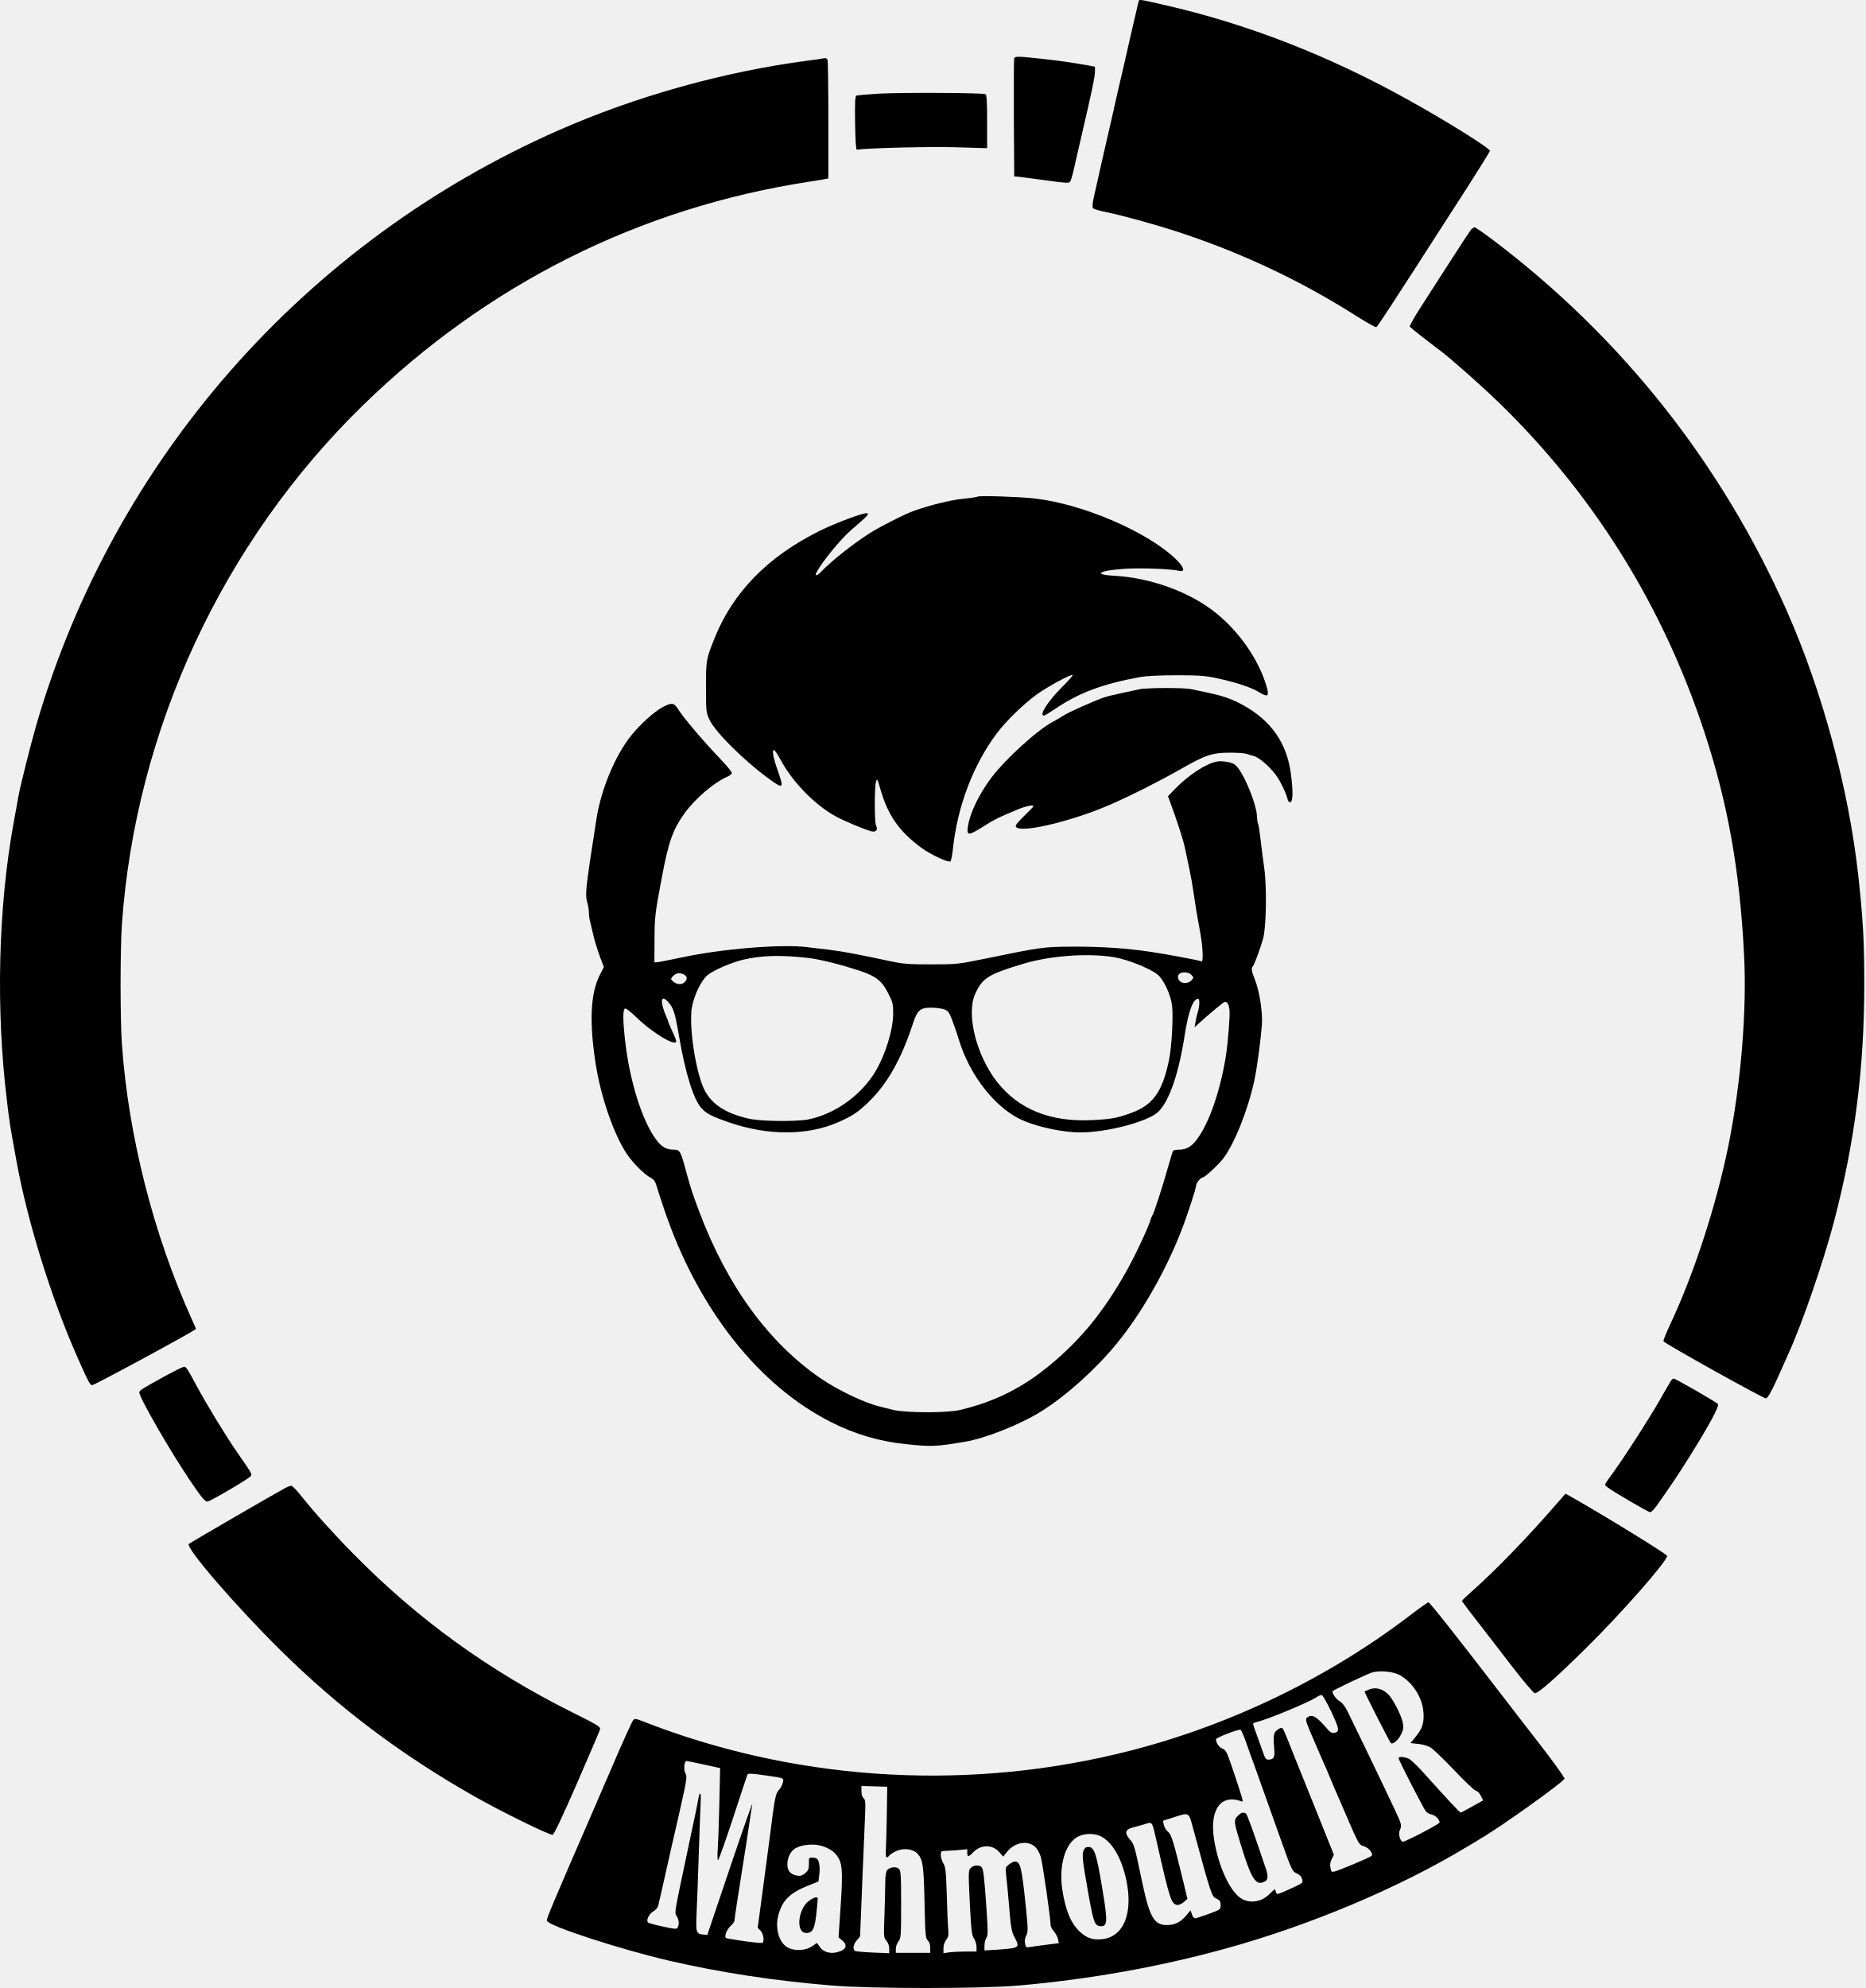
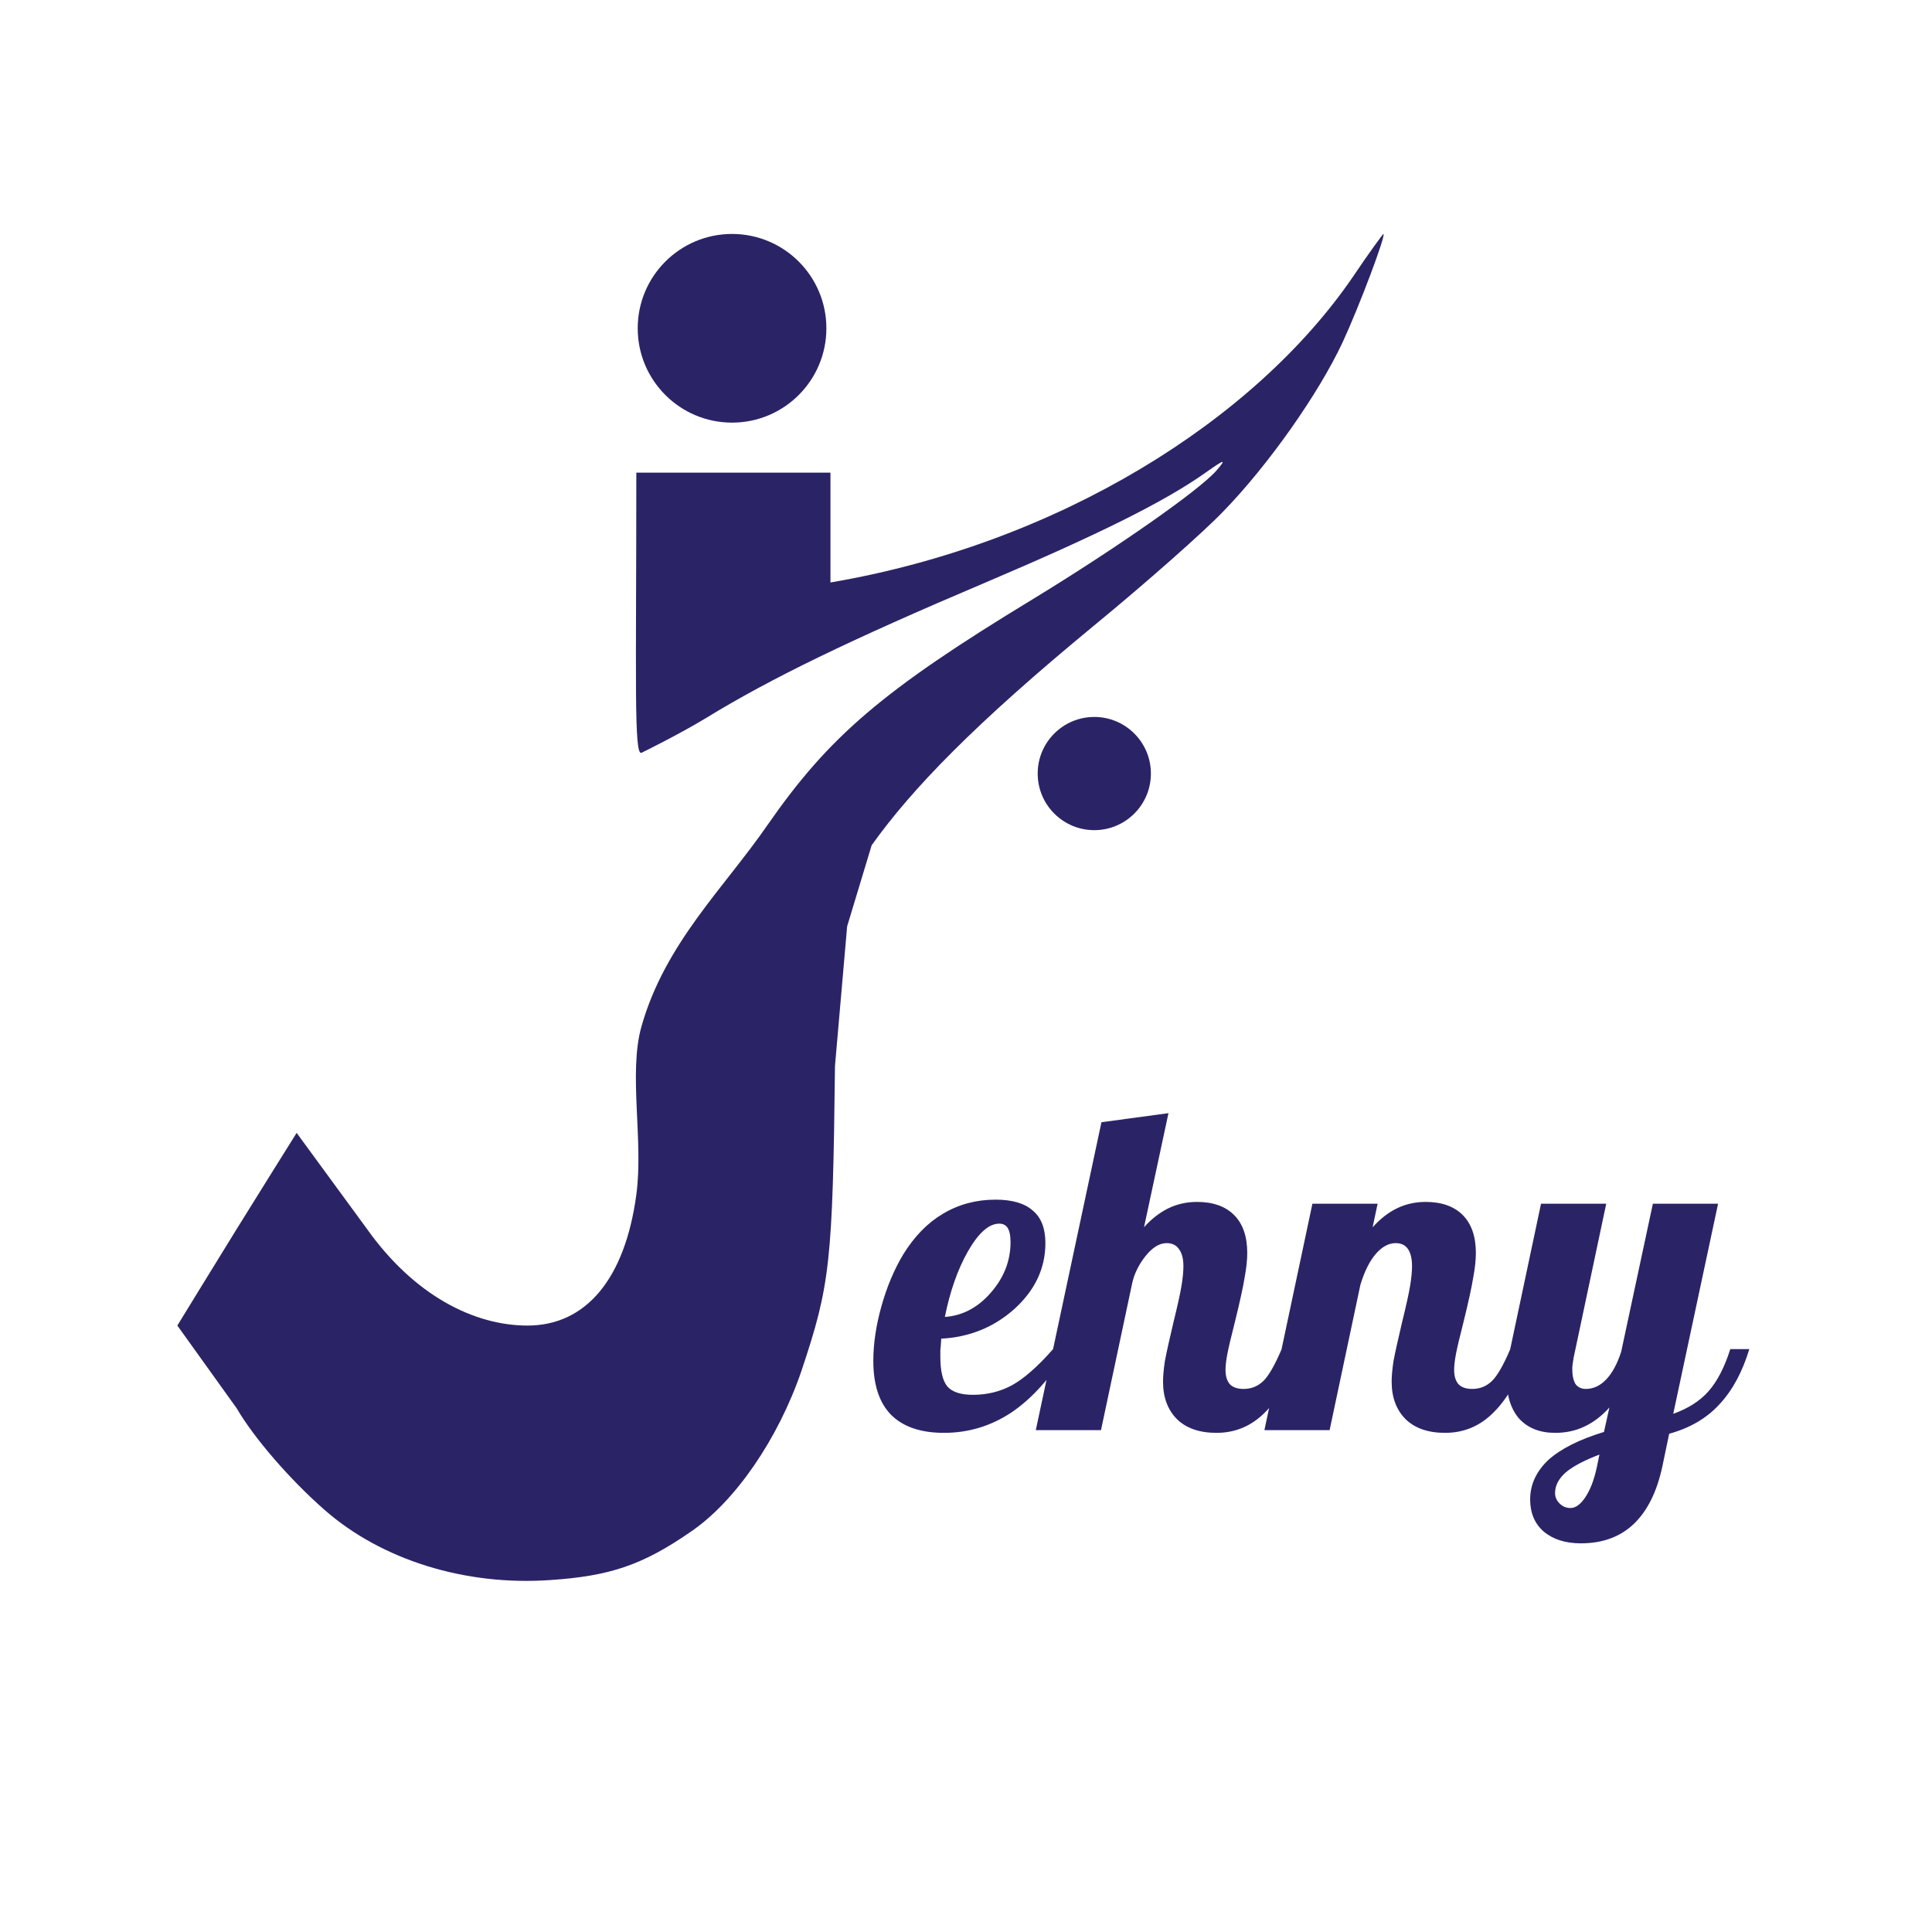
- <svg xmlns="http://www.w3.org/2000/svg" width="961" height="1024" viewBox="0 0 961 1024" fill="none">
-   <path d="M586.589 0.684C586.452 1.161 584.612 9.068 582.499 18.269C580.454 27.471 578.41 36.195 578.069 37.694C577.66 39.194 576.637 43.965 575.615 48.259C574.661 52.553 573.298 58.551 572.616 61.55C571.117 67.821 565.051 94.675 563.483 101.764C562.801 104.831 562.665 106.739 563.142 107.284C563.483 107.693 566.414 108.579 569.617 109.193C577.864 110.829 598.448 116.554 609.422 120.303C641.729 131.14 671.105 145.181 698.982 162.902C704.162 166.173 708.661 168.695 709.07 168.491C709.41 168.286 712.546 163.72 715.954 158.471C723.247 147.225 736.81 126.301 740.286 120.78C741.581 118.735 748.261 108.375 755.145 97.742C761.961 87.109 767.55 78.112 767.55 77.704C767.55 76.34 745.671 62.641 725.768 51.599C684.873 28.766 642.547 12.271 600.016 2.593C586.657 -0.474 586.998 -0.406 586.589 0.684Z" fill="black" />
-   <path d="M522.52 29.993C522.315 30.47 522.247 44.374 522.315 60.869L522.52 90.858L524.905 91.063C526.2 91.199 532.471 92.017 538.878 92.903C547.943 94.198 550.601 94.403 551.214 93.721C551.623 93.312 552.646 89.972 553.395 86.428C554.213 82.884 556.122 74.569 557.621 68.025C562.733 46.078 564.028 39.739 564.096 37.013V34.355L559.325 33.469C551.964 32.174 545.83 31.288 535.811 30.197C524.564 28.97 522.929 28.97 522.52 29.993Z" fill="black" />
-   <path d="M423.349 30.197C422.804 30.333 419.6 30.811 416.192 31.219C372.707 36.945 327.723 49.554 287.713 67.139C156.985 124.665 58.564 236.649 18.828 373.035C15.897 383.054 10.104 406.16 9.354 410.863C9.149 412.158 8.059 418.292 6.9 424.494C-0.938 467.98 -2.165 519.985 3.56 566.878C4.855 577.987 5.264 580.509 8.536 598.299C14.125 629.038 26.325 668.366 39.616 698.492C45.273 711.306 46.364 713.487 47.455 713.487C48.681 713.487 100.959 685.201 100.959 684.519C100.959 684.383 100.005 682.202 98.846 679.612C79.08 636.059 66.062 584.735 62.79 537.638C61.904 524.892 61.904 489.041 62.79 476.295C69.811 375.897 114.659 279.248 187.043 208.704C251.112 146.271 329.495 107.012 416.874 93.585C420.623 93.039 424.371 92.358 425.257 92.221L426.757 91.881V61.959C426.757 45.465 426.552 31.56 426.348 30.947C425.939 29.924 425.53 29.788 423.349 30.197Z" fill="black" />
-   <path d="M452.385 48.259C446.796 48.6 441.752 49.077 441.275 49.214C440.525 49.554 440.389 52.349 440.525 63.391C440.661 72.115 441.002 77.159 441.411 77.09C446.455 76.272 479.512 75.454 492.394 75.864L508.547 76.341V62.709C508.547 52.962 508.343 48.873 507.729 48.532C506.571 47.782 464.04 47.578 452.385 48.259Z" fill="black" />
-   <path d="M757.871 118.258C757.326 118.94 752.691 125.892 747.647 133.798C742.603 141.636 735.651 152.474 732.175 157.858C728.699 163.174 726.109 167.877 726.314 168.218C726.654 168.832 734.493 174.966 742.263 180.828C747.579 184.781 763.664 199.094 772.252 207.409C820.986 254.78 856.496 311.692 877.966 376.783C890.03 413.248 896.233 447.805 898.482 491.085C900.05 520.121 896.983 557.54 890.508 589.779C884.237 620.723 872.786 655.961 860.518 682.066C858.473 686.36 856.905 690.313 856.974 690.858C857.178 691.812 908.297 720.302 909.796 720.302C910.751 720.302 913.341 715.463 917.566 705.785C919.134 702.309 920.906 698.287 921.588 696.788C928.54 681.452 939.445 649.827 944.762 629.515C955.599 588.279 960.438 550.179 960.438 506.966C960.438 484.542 959.825 473.705 957.371 451.144C952.396 406.092 938.764 355.791 920.429 314.418C886.759 238.558 835.504 173.875 769.458 123.847C764.551 120.166 760.188 117.099 759.711 117.099C759.302 117.099 758.416 117.645 757.871 118.258Z" fill="black" />
-   <path d="M503.64 255.802C503.435 256.006 500.095 256.552 496.279 256.892C490.008 257.506 479.375 260.096 470.719 263.163C466.153 264.799 452.589 271.683 447.886 274.75C439.025 280.475 428.461 288.859 423.144 294.38C420.827 296.765 419.532 296.97 420.691 294.789C423.69 289.131 433.027 277.749 438.685 272.842C447.273 265.412 447.545 265.14 446.864 264.39C446.046 263.572 430.369 269.365 421.986 273.591C395.608 286.746 377.751 304.944 368.277 328.391C363.778 339.501 363.71 339.978 363.71 353.95C363.71 366.56 363.778 367.037 365.55 370.785C368.549 377.26 384.362 392.801 397.04 401.798C403.651 406.5 403.924 406.092 400.584 396.617C398.403 390.551 397.653 386.326 398.676 386.326C399.084 386.326 400.516 388.37 401.879 390.892C407.945 402.411 419.328 414.202 430.233 420.337C434.459 422.722 446.046 427.561 449.113 428.243C451.43 428.72 452.453 427.289 451.294 425.176C450.476 423.676 450.476 405.205 451.294 402.684C451.839 400.775 451.976 400.98 453.543 406.432C457.496 420.064 463.154 428.175 474.672 436.695C479.512 440.239 488.781 444.533 489.667 443.647C490.008 443.306 490.621 440.307 490.962 436.967C493.348 415.02 501.39 394.027 513.523 377.738C518.294 371.399 527.427 362.538 534.038 357.767C539.764 353.609 551.964 347.066 552.646 347.68C552.85 347.884 550.533 350.542 547.466 353.609C539.9 361.107 535.061 368.604 537.855 368.604C538.196 368.604 540.991 366.9 544.126 364.787C556.19 356.677 568.459 352.178 587.611 348.702C590.815 348.157 597.835 347.816 606.355 347.816C617.942 347.816 621.077 348.089 627.143 349.384C636.822 351.497 644.523 354.018 648.545 356.472C652.975 359.198 653.861 358.789 652.771 354.495C648.817 339.841 637.503 323.756 624.076 313.941C610.649 304.058 591.905 297.583 573.979 296.561C562.665 295.947 566.141 293.834 579.977 292.948C588.361 292.471 603.015 293.016 607.582 294.039C610.853 294.789 609.967 291.994 605.605 287.836C590.883 273.796 557.689 259.551 533.016 256.756C525.314 255.87 504.321 255.188 503.64 255.802Z" fill="black" />
-   <path d="M586.929 355.041C585.634 355.313 581.477 356.267 577.728 357.017C573.979 357.835 570.026 358.789 568.867 359.198C563.892 360.902 550.192 366.968 547.738 368.672C546.239 369.626 543.921 370.99 542.626 371.671C534.72 375.761 518.226 390.687 510.796 400.502C504.389 409.022 499.686 418.769 498.664 425.653C497.914 430.492 498.869 430.56 505.957 426.13C512.228 422.109 514.341 421.086 524.155 416.997C528.586 415.156 532.403 414.407 532.403 415.293C532.403 415.497 530.222 417.815 527.495 420.405C523.337 424.562 522.792 425.38 523.61 426.13C526.473 428.924 549.715 423.608 568.867 415.77C578.75 411.748 596.472 402.888 608.536 396.004C620.941 388.915 624.621 387.689 633.686 387.689C637.571 387.689 641.388 387.961 642.274 388.302C643.16 388.643 644.66 389.12 645.682 389.324C648.272 389.87 653.929 394.641 657.065 398.867C659.655 402.274 662.79 408.886 663.403 411.885C663.54 412.635 664.085 413.248 664.63 413.248C666.13 413.248 666.266 407.795 665.039 398.526C662.926 382.645 654.815 371.058 640.161 363.083C634.572 360.016 630.142 358.448 622.031 356.745C619.032 356.131 615.283 355.313 613.648 354.972C610.24 354.155 590.337 354.223 586.929 355.041Z" fill="black" />
-   <path d="M341.014 364.447C336.651 366.9 329.767 373.171 325.201 378.828C316.954 389.12 309.729 406.432 307.343 421.427C301.686 457.756 301.413 460.346 302.436 464.367C302.981 466.207 303.39 468.797 303.39 470.092C303.39 471.319 303.663 473.5 304.072 474.863C304.412 476.227 305.162 479.43 305.776 482.088C306.389 484.678 307.82 489.381 308.979 492.517L311.092 498.106L308.911 502.4C304.208 511.805 303.526 526.391 306.866 547.861C309.456 564.765 316.204 584.258 322.815 594.209C326.019 599.048 332.085 605.114 335.493 606.818C336.856 607.568 337.674 608.727 338.219 610.772C338.628 612.339 340.536 618.065 342.377 623.517C359.621 674.227 390.906 713.896 428.529 732.707C440.389 738.705 453.134 742.454 466.289 743.817C479.58 745.248 482.17 745.18 496.96 742.658C507.798 740.886 526.337 733.457 536.969 726.641C549.579 718.667 564.574 705.171 575.07 692.357C587.816 676.885 600.152 655.484 608.536 634.082C611.467 626.653 616.238 612.067 616.238 610.567C616.238 609.34 618.623 606.478 619.646 606.478C620.668 606.478 627.688 600.003 630.142 596.799C636.004 589.097 642.956 571.649 646.228 556.517C647.591 549.906 649.363 537.092 650.113 527.755C650.59 521.757 648.818 510.238 646.5 504.581C644.728 500.082 644.524 498.719 645.478 497.697C646.159 497.015 649.295 488.563 650.726 483.451C652.362 477.726 652.703 457.074 651.339 447.327C650.726 442.829 649.772 435.877 649.363 431.924C648.886 427.97 648.341 424.426 648.068 424.085C647.863 423.676 647.591 421.904 647.523 419.996C647.25 414.679 642.07 401.389 638.185 396.072C636.481 393.755 635.527 393.141 632.664 392.528C630.756 392.119 628.234 391.983 627.007 392.255C621.35 393.278 612.489 399.071 605.401 406.296L601.72 410.113L602.811 413.044C606.355 422.722 609.49 432.264 610.376 436.422C610.921 439.012 612.012 444.124 612.762 447.668C613.511 451.212 614.466 456.597 614.875 459.596C615.897 466.753 616.715 471.66 617.601 476.295C618.964 483.383 619.509 487.541 619.578 491.562C619.646 494.766 619.441 495.447 618.623 495.107C617.056 494.493 600.902 491.494 593.132 490.335C580.659 488.427 567.232 487.541 552.85 487.609C537.651 487.677 536.833 487.745 506.503 494.016C493.689 496.606 492.735 496.742 479.784 496.742C468.129 496.742 465.403 496.538 458.655 495.107C442.774 491.699 433.709 489.995 427.439 489.245C423.894 488.836 418.714 488.223 415.988 487.882C403.242 486.178 371.889 488.7 351.442 493.13C345.444 494.357 339.787 495.516 338.832 495.584L337.129 495.72L337.197 484.474C337.197 472.819 337.401 470.842 340.809 452.78C344.421 433.423 346.534 427.561 352.669 418.905C358.121 411.34 368.209 402.752 374.82 400.025C375.979 399.548 377.001 398.662 377.001 398.117C377.001 397.572 374.752 394.777 372.026 391.915C362.483 381.963 352.055 369.695 349.124 364.992C347.216 361.925 345.853 361.788 341.014 364.447ZM416.192 493.403C422.668 494.152 433.164 496.811 443.66 500.287C451.499 502.945 454.498 505.399 457.701 511.874C459.882 516.099 460.155 517.326 460.155 521.893C460.155 530.413 456.133 543.363 450.885 552.087C443.388 564.424 430.097 573.83 416.397 576.624C410.263 577.783 392.132 577.647 386.135 576.283C372.98 573.421 365.278 567.968 361.87 559.039C357.712 548.066 354.918 527.277 356.486 518.689C357.644 512.555 361.325 504.853 364.528 502.263C367.595 499.741 377.001 495.652 383.067 494.289C392.405 492.108 402.288 491.835 416.192 493.403ZM574.048 493.062C580.864 494.221 591.905 498.583 596.199 501.854C599.403 504.308 603.151 512.283 603.833 518.008C604.515 523.665 603.629 539.41 602.265 545.953C598.789 562.584 594.018 569.195 582.568 573.353C575.615 575.874 572.207 576.488 562.87 576.965C541.195 578.056 524.769 571.444 513.659 557.267C503.026 543.704 497.71 522.574 502.345 512.078C506.025 503.831 509.024 501.854 527.291 496.402C541.059 492.244 560.757 490.813 574.048 493.062ZM353.009 502.4C354.1 503.286 354.032 504.581 352.737 505.876C351.305 507.307 348.852 507.239 346.943 505.671C345.512 504.512 345.444 504.24 346.33 503.217C348.17 500.968 350.76 500.696 353.009 502.4ZM613.852 502.195C615.011 503.49 615.011 503.626 613.852 504.921C612.012 506.966 608.263 506.762 607.241 504.581C606.696 503.286 606.696 502.672 607.377 501.854C608.604 500.355 612.353 500.559 613.852 502.195ZM344.081 515.963C347.012 519.235 347.693 521.348 349.738 533.207C353.009 552.701 357.372 566.537 361.461 570.899C363.983 573.625 366.709 575.057 375.57 578.124C395.404 585.008 415.988 585.008 431.801 578.056C439.23 574.784 441.956 572.944 447.409 567.695C457.088 558.358 464.244 545.748 470.242 527.482C472.56 520.325 474.059 519.03 479.716 519.03C481.897 519.03 484.76 519.371 486.191 519.848C488.372 520.53 488.849 521.211 490.349 524.892C491.235 527.209 492.871 531.844 493.893 535.252C499.755 554.609 513.523 571.717 527.904 577.51C536.356 580.918 547.875 583.236 556.395 583.304C570.572 583.304 591.905 577.647 596.949 572.467C602.606 566.673 607.377 552.564 610.444 532.526C612.285 520.87 614.67 514.464 617.26 514.464C618.214 514.464 618.01 518.621 616.919 521.961C616.579 522.915 616.17 524.892 615.897 526.391L615.42 529.118L618.078 526.732C620.464 524.483 627.143 518.826 630.074 516.577C631.778 515.213 633.005 516.577 633.414 520.189C633.755 522.847 632.596 537.365 631.574 543.772C628.643 562.311 622.645 579.351 616.102 587.598C613.511 590.801 610.99 592.164 607.445 592.164C605.946 592.164 604.515 592.437 604.31 592.846C604.106 593.187 603.015 596.799 601.856 600.82C599.471 609.477 594.495 624.949 593.746 625.903C593.473 626.244 592.859 627.811 592.382 629.311C590.951 633.741 584.271 647.85 579.909 655.484C568.527 675.59 557.144 689.563 541.604 702.581C527.223 714.645 512.909 721.87 494.711 726.232C488.1 727.868 466.698 727.8 460.155 726.232C457.701 725.619 454.429 724.801 452.862 724.392C445.024 722.484 431.051 715.736 422.327 709.67C395.745 691.267 374.616 662.231 360.302 624.267C356.622 614.452 355.804 611.93 353.487 603.411C350.624 592.778 350.283 592.164 347.012 592.164C343.195 592.164 340.741 590.733 337.878 586.78C330.722 577.033 324.451 556.926 322.065 536.274C320.839 525.233 320.839 519.984 321.997 519.507C322.543 519.303 324.996 521.211 327.723 523.869C335.902 531.912 348.375 539.41 348.375 536.274C348.375 535.865 347.489 533.548 346.33 531.162C345.239 528.777 344.285 526.596 344.285 526.323C344.285 526.119 343.876 524.96 343.331 523.801C339.923 516.031 340.332 511.874 344.081 515.963Z" fill="black" />
-   <path d="M86.578 707.966C73.014 715.395 71.992 716.077 71.787 717.167C71.378 719.212 87.532 747.293 98.096 762.902C103.822 771.353 105.594 773.466 106.821 773.466C108.116 773.466 128.359 761.607 129.109 760.38C129.926 759.221 130.063 759.426 122.293 748.248C116.295 739.591 106.616 723.71 101.095 713.487C96.597 705.035 95.847 703.945 94.825 704.013C94.279 704.013 90.531 705.853 86.578 707.966Z" fill="black" />
-   <path d="M861.063 710.897C860.723 711.374 857.86 716.213 854.793 721.666C849.681 730.594 837.617 749.406 831.346 758.131C826.098 765.355 826.371 764.606 828.075 766.037C830.733 768.15 849.136 778.919 850.158 778.919C850.703 778.919 852.135 777.488 853.43 775.647C860.995 764.946 864.062 760.448 870.197 750.633C880.488 734.207 885.805 724.392 885.055 723.233C884.51 722.347 863.244 710.147 862.222 710.079C861.949 710.079 861.472 710.488 861.063 710.897Z" fill="black" />
-   <path d="M146.966 766.446C141.718 769.24 97.824 794.732 97.278 795.277C95.438 797.117 121.815 827.652 144.717 850.213C174.502 879.657 206.605 903.853 244.092 925.119C257.315 932.685 283.215 945.43 284.714 945.089C285.396 944.953 289.758 935.752 297.256 918.576C303.526 904.126 308.911 891.653 309.115 890.835C309.524 889.54 308.297 888.722 294.734 881.975C251.521 860.368 215.125 833.991 182 800.321C171.708 789.892 161.688 778.714 155.213 770.604C152.964 767.673 150.578 765.287 150.033 765.287C149.488 765.355 148.125 765.832 146.966 766.446Z" fill="black" />
-   <path d="M802.515 773.943C787.247 791.596 770.549 808.84 758.212 819.746C755.486 822.131 753.236 824.312 753.236 824.585C753.236 824.994 755.69 828.266 767.141 842.988C768.708 845.033 774.434 852.394 779.75 859.346C785.135 866.298 790.042 872.023 790.655 872.16C792.291 872.432 801.356 864.458 817.169 848.849C835.504 830.787 858.882 804.137 858.882 801.411C858.882 800.593 827.12 781.032 810.421 771.558L806.536 769.377L802.515 773.943Z" fill="black" />
-   <path d="M726.314 832.151C682.079 865.889 628.847 890.972 574.32 903.717C493.484 922.733 407.741 916.667 331.13 886.609C327.723 885.246 327.041 885.178 326.223 885.996C325.746 886.541 321.247 896.288 316.34 907.739C311.433 919.189 306.048 931.594 304.412 935.343C284.783 980.532 281.511 988.302 281.716 989.324C282.193 991.914 319.203 1003.98 344.626 1009.91C370.799 1015.97 398.744 1020.27 428.461 1022.72C449.181 1024.43 505.139 1024.43 524.905 1022.72C561.166 1019.52 596.608 1013.25 630.892 1003.84C674.581 991.846 720.452 972.557 755.622 951.36C758.28 949.792 761.279 948.02 762.302 947.339C772.934 941.204 805.241 918.099 805.991 916.19C806.196 915.713 800.334 907.534 792.973 898.06C785.612 888.586 776.956 877.408 773.752 873.182C750.851 843.397 736.538 825.267 735.924 825.335C735.515 825.335 731.221 828.402 726.314 832.151ZM721.475 863.027C727.95 866.843 732.789 874.477 733.334 881.906C733.743 887.495 732.789 890.358 729.313 894.584L726.655 897.856L730.608 898.264C732.993 898.469 735.652 899.287 737.083 900.173C738.446 900.991 743.831 906.239 749.147 911.76C754.395 917.349 759.439 922.12 760.257 922.324C761.143 922.529 762.302 923.688 762.915 925.051L764.074 927.368L758.485 930.503C755.486 932.207 752.759 933.639 752.487 933.639C752.078 933.639 744.853 925.937 733.811 913.6C730.812 910.26 727.473 906.989 726.314 906.239C724.201 904.944 720.52 904.535 720.52 905.626C720.52 906.58 733.47 931.73 734.629 933.094C735.174 933.707 736.538 934.457 737.628 934.661C739.537 935.07 741.65 937.251 741.65 938.751C741.65 939.5 724.201 948.634 722.77 948.634C721.406 948.634 720.248 944.68 721.134 942.772C722.292 940.25 722.156 939.773 718.407 931.799C716.499 927.777 713.773 921.984 712.341 918.985C710.024 914.077 700.073 893.493 694.416 881.906C693.052 879.044 691.553 877.067 690.122 876.249C688.35 875.227 686.441 872.569 686.441 871.206C686.441 870.728 703.208 862.754 706.548 861.595C710.637 860.232 717.93 860.914 721.475 863.027ZM685.828 881.634C690.122 890.767 690.326 892.13 687.191 892.607C686.168 892.744 685.078 892.13 683.851 890.631C678.33 884.088 675.945 882.724 673.355 884.701C672.332 885.519 672.673 886.609 676.626 895.811C679.012 901.4 681.397 906.921 681.943 908.079C682.488 909.17 683.783 912.101 684.737 914.554C685.759 917.008 686.986 919.871 687.463 921.029C687.941 922.12 689.985 926.755 691.894 931.253C700.414 951.019 699.936 950.065 702.799 951.019C705.389 951.905 707.707 954.972 706.548 955.995C705.662 956.813 690.053 963.356 687.668 963.969C686.032 964.378 685.828 964.242 685.419 962.061C685.078 960.493 685.351 958.994 686.1 957.562L687.191 955.381L678.944 934.797C674.377 923.483 668.788 909.579 666.539 903.99C661.018 890.085 661.018 890.017 660.132 890.017C659.655 890.017 658.632 890.563 657.746 891.312C656.042 892.675 655.906 894.311 656.519 901.809C656.792 905.285 656.042 906.375 653.316 906.375C652.294 906.375 651.68 905.626 650.862 903.104C650.249 901.332 648.818 897.31 647.659 894.175C646.5 891.04 645.546 888.245 645.546 887.973C645.546 887.632 646.568 887.155 647.795 886.882C652.362 885.928 673.695 877.067 677.58 874.613C678.875 873.727 680.375 873.046 680.852 873.046C681.329 872.978 683.578 876.863 685.828 881.634ZM642.002 897.583C643.229 901.127 645.001 906.035 645.955 908.556C646.841 911.146 648.34 915.304 649.295 917.962C650.249 920.552 651.748 924.778 652.634 927.3C653.589 929.89 656.588 938.342 659.382 946.248C665.721 963.969 665.653 963.901 668.243 965.06C669.606 965.673 670.56 966.696 670.833 967.923C671.378 969.831 671.174 969.967 666.13 972.285C657.746 976.102 657.746 976.102 657.337 974.534C657.133 973.784 656.86 973.171 656.724 973.171C656.588 973.171 655.293 974.329 653.861 975.761C650.113 979.509 644.387 980.532 640.025 978.214C634.027 975.147 627.62 961.516 625.439 947.271C623.054 931.935 629.12 923.824 639.752 927.913C640.707 928.322 640.366 927.027 634.709 910.192C632.051 902.422 631.505 901.332 629.801 900.718C628.029 900.037 626.462 897.787 626.462 895.879C626.462 895.061 637.708 890.699 639.071 890.972C639.48 891.108 640.775 894.039 642.002 897.583ZM362.62 908.897L371.003 910.738L370.594 928.8C370.39 938.751 369.981 949.452 369.776 952.519C369.504 955.654 369.64 958.176 369.913 958.176C370.253 958.176 373.73 948.361 377.683 936.365C381.568 924.369 384.976 914.214 385.18 913.873C385.385 913.464 388.247 913.6 392.337 914.214C404.674 915.986 403.787 915.713 403.31 918.167C403.038 919.325 402.152 921.098 401.266 922.052C399.562 923.824 399.153 925.664 396.495 946.93C395.949 951.019 394.382 963.083 392.95 973.648L390.36 992.937L391.86 994.504C393.359 996.14 393.905 1000.03 392.746 1000.77C392.201 1001.05 383.476 1000.03 375.706 998.662C373.593 998.321 373.457 998.185 373.866 996.14C374.139 994.981 375.229 993.141 376.32 992.119C377.478 991.096 378.364 989.87 378.364 989.392C378.364 988.915 379.114 983.599 380.068 977.601C381.023 971.603 383.067 958.721 384.567 948.974C385.998 939.228 387.429 930.299 387.566 929.208C387.77 928.05 382.59 942.772 376.115 961.925L364.392 996.685L362.347 996.481C358.598 996.072 358.462 995.595 358.871 985.507C359.144 980.396 359.621 966.287 360.03 954.086C360.439 941.886 360.848 930.026 360.984 927.641C361.257 923.074 360.439 922.393 359.757 926.618C359.28 929.345 358.871 931.594 354.85 950.338C347.148 986.734 347.42 984.894 348.647 987.007C349.874 989.188 350.01 991.437 349.056 992.937C348.511 993.755 347.489 993.686 341.422 992.323C337.537 991.505 334.129 990.551 333.857 990.279C332.766 989.188 334.266 985.985 336.447 984.621C337.674 983.94 338.832 982.645 339.037 981.827C339.241 981.009 340.877 974.057 342.581 966.355C344.285 958.653 345.989 951.156 346.33 949.656C347.829 943.317 350.419 932.003 352.191 923.824C353.691 916.872 353.895 914.827 353.282 913.805C352.055 911.896 352.396 907.057 353.691 907.057C353.964 907.057 357.985 907.875 362.62 908.897ZM456.883 933.98C456.747 941.477 456.542 949.656 456.406 952.178C456.133 956.881 456.542 957.699 458.178 955.722C458.723 955.109 460.427 954.018 461.995 953.337C465.812 951.701 470.651 952.451 472.9 955.041C475.49 958.04 475.899 961.311 476.308 980.123C476.649 996.754 476.853 998.458 477.944 999.48C478.762 1000.23 479.239 1001.59 479.239 1003.3V1005.89H470.378H461.518V1003.77C461.518 1002.62 462.131 1000.91 462.881 999.957C464.176 998.321 464.244 997.163 464.244 980.941C464.244 965.81 464.108 963.56 463.085 962.606C461.722 961.243 458.178 961.72 456.951 963.424C456.406 964.106 456.065 966.696 456.065 969.695C456.065 972.557 455.861 980.055 455.656 986.462C455.247 997.64 455.247 998.117 456.679 999.684C457.565 1000.71 458.11 1002.27 458.11 1003.71V1006.09L449.658 1005.75C445.023 1005.55 440.866 1005.14 440.457 1004.93C439.162 1004.11 439.639 1001.39 441.411 999.48C442.365 998.458 443.115 997.435 443.115 997.163C443.183 994.436 445.228 945.158 445.569 937.388C445.978 928.391 445.91 927.027 444.887 926.21C444.206 925.664 443.797 924.301 443.797 922.597V919.939L450.476 920.143L457.087 920.348L456.883 933.98ZM614.806 942.295C624.076 976.442 624.28 976.919 626.734 978.01C628.506 978.828 628.847 979.373 628.847 981.282C628.847 983.599 628.779 983.599 622.713 985.848C619.373 987.075 616.17 988.097 615.692 988.097C615.215 988.166 614.466 987.211 614.057 986.121L613.375 984.008L610.921 986.871C608.059 990.21 605.196 991.574 601.038 991.574C594.495 991.574 592.178 987.348 588.293 968.809C584.408 950.338 584.271 949.929 582.09 947.475C579.228 944.135 579.637 942.363 583.522 941.341C585.226 940.932 588.088 940.114 589.86 939.569C593.814 938.342 593.405 937.728 596.063 949.315C602.674 978.487 603.424 980.736 606.491 981.213C607.241 981.35 608.74 980.668 609.831 979.782L611.739 978.078L609.899 970.376C604.583 948.566 603.56 945.021 601.788 943.59C600.834 942.772 599.812 941.204 599.607 940.046L599.13 937.865L604.446 936.161C612.898 933.434 612.353 933.094 614.806 942.295ZM567.095 945.839C573.093 948.906 577.796 957.017 580.25 968.4C583.862 985.576 578.887 997.708 567.709 998.867C562.801 999.344 559.734 998.253 556.054 994.777C551.623 990.415 548.965 984.076 547.329 973.648C545.353 960.902 548.761 949.383 555.44 945.975C558.848 944.272 563.824 944.203 567.095 945.839ZM533.016 951.087C534.311 952.178 535.47 954.155 536.151 956.336C537.106 959.335 541.263 988.234 541.263 991.71C541.263 992.323 542.013 993.755 542.967 994.845C543.922 996.004 544.876 997.776 545.08 998.935L545.489 1000.91L539.082 1001.73C535.606 1002.14 531.789 1002.68 530.631 1002.89C528.654 1003.23 528.45 1003.09 528.109 1001.12C527.768 999.753 528.041 998.253 528.722 996.89C529.676 994.981 529.676 993.686 528.381 981.077C526.337 961.584 525.655 958.857 522.861 958.857C522.247 958.857 520.816 959.539 519.793 960.357C518.089 961.72 517.953 962.061 518.294 965.264C518.567 967.173 519.248 974.534 519.862 981.691C520.748 992.732 521.157 995.05 522.588 997.708C525.587 1003.3 525.382 1003.43 513.864 1004.25L507.184 1004.66V1002.21C507.184 1000.84 507.593 999.003 508.138 998.185C509.024 996.89 509.024 994.913 508.206 983.054C507.048 966.287 506.639 962.879 505.685 961.788C504.594 960.425 501.391 960.698 500.027 962.265C498.869 963.56 498.869 964.515 499.618 980.123C500.368 994.573 500.641 996.89 501.8 998.526C502.481 999.548 503.095 1001.46 503.095 1002.82V1005.21H497.71C494.779 1005.21 490.962 1005.41 489.19 1005.61L486.055 1006.09V1003.5C486.055 1002 486.6 1000.3 487.418 999.207C488.577 997.776 488.781 996.822 488.509 993.686C488.304 991.574 487.963 983.599 487.759 975.897C487.35 963.697 487.145 961.652 485.987 959.812C485.305 958.653 484.692 956.745 484.692 955.518C484.692 953.746 484.964 953.405 486.259 953.405C487.145 953.405 490.213 953.2 493.075 952.996L498.323 952.519V954.359C498.323 956.676 499.005 956.608 501.391 954.086C505.412 949.929 511.478 949.997 515.022 954.223L516.794 956.336L518.907 953.746C522.792 949.043 529.199 947.816 533.016 951.087ZM423.962 951.019C428.188 952.451 430.71 954.495 432.346 957.699C434.05 961.107 434.186 966.559 432.823 985.712L432.005 997.912L433.777 999.412C436.435 1001.46 436.163 1003.71 433.232 1004.93C428.597 1006.84 424.167 1005.89 422.054 1002.41C421.304 1001.18 420.623 1000.64 420.282 1001.05C420.077 1001.46 418.578 1002.48 417.078 1003.23C413.602 1005 407.877 1004.8 405.083 1002.68C400.925 999.684 399.221 992.46 401.129 985.985C403.174 978.76 407.059 975.011 415.988 971.399L421.645 969.149L422.054 965.878C422.531 962.265 422.19 958.994 421.1 957.631C420.759 957.222 419.6 956.813 418.578 956.813C416.738 956.813 416.669 956.949 416.738 960.016C416.738 962.674 416.465 963.424 414.829 964.855C413.262 966.15 412.375 966.423 410.467 966.082C409.104 965.878 407.468 965.06 406.855 964.242C404.265 961.175 406.037 954.018 409.854 951.973C413.466 949.997 419.873 949.52 423.962 951.019Z" fill="black" />
-   <path d="M704.844 870.456C703.89 870.865 703.072 871.206 703.003 871.274C702.731 871.41 715.817 897.038 716.499 897.787C717.453 898.878 720.588 896.152 721.952 893.084C723.11 890.563 723.178 889.608 722.565 886.814C721.747 883.27 717.862 875.636 715.545 873.114C712.478 869.774 708.524 868.752 704.844 870.456Z" fill="black" />
-   <path d="M637.64 935.411C635.527 937.456 635.663 938.478 638.866 948.975C644.728 968.195 646.909 971.671 651.748 969.081C653.18 968.263 653.384 966.287 652.362 963.22C646.296 945.021 642.547 934.593 641.934 934.184C640.502 933.298 639.412 933.571 637.64 935.411Z" fill="black" />
-   <path d="M558.235 953.2C557.349 955.45 557.689 958.38 560.688 975.284C563.21 989.665 563.96 991.846 566.55 992.119C570.571 992.596 570.776 990.21 568.118 974.193C564.914 954.632 563.824 951.36 560.688 951.36C559.393 951.36 558.78 951.905 558.235 953.2Z" fill="black" />
-   <path d="M417.147 978.828C411.08 982.849 409.717 995.663 415.374 995.663C418.714 995.663 419.737 993.55 420.623 985.303C420.963 981.827 421.304 978.555 421.304 978.078C421.304 976.851 419.737 977.056 417.147 978.828Z" fill="black" />
+ <svg xmlns="http://www.w3.org/2000/svg" width="512" height="512" viewBox="0 0 512 512" fill="none">
+   <rect width="512" height="512" fill="white" />
+   <path d="M358.552 73.328C332.469 111.493 280.421 144.081 220.08 154.363V125.26H202.17H168.633C168.633 180.329 167.957 200.371 170 199.5C171.082 198.977 179.932 194.619 187.144 190.263C204.213 179.806 225.008 169.699 261.189 154.363C291.119 141.641 308.669 132.928 319.487 125.26C324.656 121.6 325.016 121.6 322.492 124.563C318.044 129.791 295.807 145.301 273.81 158.72C233.903 182.943 219.719 195.142 203.372 218.669C191.836 235.394 176.245 249.973 170 272C166.484 284.4 170.582 302.234 168.633 316.608C165.628 338.915 155.291 351.288 139.785 351.288C125.601 351.288 109.745 343.272 97.244 325.67L78.613 300.227C78.613 300.227 68.911 315.714 62.746 325.67C56.565 335.655 47 351.288 47 351.288L62.746 373.246C67.314 381.088 76.81 392.067 85.945 400.084C101.211 413.503 123.437 420.299 145.795 418.731C161.662 417.685 170.316 414.722 182.937 406.009C194.837 397.993 206.257 381.263 212.387 363.313C219.96 340.658 220.681 334.733 221.282 282.452L224.5 245.5L231 224C241.698 209.013 258.304 191.831 290.037 165.691C303.62 154.537 319.006 140.944 324.175 135.542C336.195 123.169 349.417 104.348 355.788 90.754C360.235 81.17 367.447 62 366.606 62C366.486 62 362.76 67.054 358.552 73.328Z" fill="#2A2466" />
+   <path d="M290 220C298.284 220 305 213.284 305 205C305 196.716 298.284 190 290 190C281.716 190 275 196.716 275 205C275 213.284 281.716 220 290 220Z" fill="#2A2466" />
+   <path d="M219 87C219 100.807 207.807 112 194 112C180.193 112 169 100.807 169 87C169 73.193 180.193 62 194 62C207.807 62 219 73.193 219 87Z" fill="#2A2466" />
+   <path d="M277.04 329.44C277.04 336.08 274.32 341.88 268.88 346.84C263.44 351.72 256.96 354.36 249.44 354.76C249.36 356.12 249.28 357.16 249.2 357.88C249.2 358.52 249.2 359.08 249.2 359.56C249.2 363.24 249.8 365.84 251 367.36C252.28 368.88 254.56 369.64 257.84 369.64C261.6 369.64 265.04 368.8 268.16 367.12C271.36 365.36 275 362.16 279.08 357.52H283.16C278.52 365.04 273.48 370.64 268.04 374.32C262.6 377.92 256.64 379.72 250.16 379.72C244 379.72 239.32 378.12 236.12 374.92C233 371.72 231.44 366.96 231.44 360.64C231.44 356.08 232.16 351.24 233.6 346.12C235.04 341 236.96 336.44 239.36 332.44C242.32 327.64 245.84 324.04 249.92 321.64C254.08 319.16 258.72 317.92 263.84 317.92C268.24 317.92 271.52 318.88 273.68 320.8C275.92 322.64 277.04 325.52 277.04 329.44ZM264.8 324.28C262.08 324.28 259.32 326.72 256.52 331.6C253.8 336.4 251.76 342.2 250.4 349C255.04 348.68 259.08 346.56 262.52 342.64C266.04 338.64 267.8 334.16 267.8 329.2C267.8 327.52 267.56 326.28 267.08 325.48C266.6 324.68 265.84 324.28 264.8 324.28ZM308.215 366.16C308.215 364.72 308.375 362.92 308.695 360.76C309.095 358.6 309.855 355.16 310.975 350.44C312.095 345.88 312.815 342.6 313.135 340.6C313.455 338.6 313.615 336.92 313.615 335.56C313.615 333.56 313.215 332.04 312.415 331C311.695 329.96 310.615 329.44 309.175 329.44C307.255 329.44 305.375 330.6 303.535 332.92C301.775 335.16 300.615 337.52 300.055 340L291.775 379H274.495L291.895 297.4L309.655 295L303.175 325.24C305.175 323 307.335 321.32 309.655 320.2C311.975 319.08 314.495 318.52 317.215 318.52C321.455 318.52 324.735 319.68 327.055 322C329.375 324.32 330.535 327.68 330.535 332.08C330.535 333.92 330.295 336.12 329.815 338.68C329.415 341.16 328.575 345 327.295 350.2C326.255 354.28 325.575 357.16 325.255 358.84C324.935 360.52 324.775 361.92 324.775 363.04C324.775 364.72 325.175 366 325.975 366.88C326.775 367.68 327.975 368.08 329.575 368.08C331.575 368.08 333.295 367.4 334.735 366.04C336.175 364.68 337.815 361.84 339.655 357.52H344.695C342.135 364.96 339.015 370.52 335.335 374.2C331.735 377.88 327.415 379.72 322.375 379.72C317.895 379.72 314.415 378.52 311.935 376.12C309.455 373.64 308.215 370.32 308.215 366.16ZM368.801 366.16C368.801 364.72 368.961 362.92 369.281 360.76C369.681 358.6 370.441 355.16 371.561 350.44C372.681 345.88 373.401 342.6 373.721 340.6C374.041 338.6 374.201 336.92 374.201 335.56C374.201 333.56 373.841 332.04 373.121 331C372.401 329.96 371.321 329.44 369.881 329.44C367.961 329.44 366.161 330.44 364.481 332.44C362.881 334.36 361.561 337.04 360.521 340.48L352.361 379H335.081L347.801 319H365.081L363.761 325.24C365.761 323 367.921 321.32 370.241 320.2C372.561 319.08 375.081 318.52 377.801 318.52C382.041 318.52 385.321 319.68 387.641 322C389.961 324.32 391.121 327.68 391.121 332.08C391.121 333.92 390.881 336.12 390.401 338.68C390.001 341.16 389.161 345 387.881 350.2C386.841 354.28 386.161 357.16 385.841 358.84C385.521 360.52 385.361 361.92 385.361 363.04C385.361 364.72 385.761 366 386.561 366.88C387.361 367.68 388.561 368.08 390.161 368.08C392.161 368.08 393.881 367.4 395.321 366.04C396.761 364.68 398.401 361.84 400.241 357.52H405.281C402.721 364.96 399.601 370.52 395.921 374.2C392.321 377.88 388.001 379.72 382.961 379.72C378.481 379.72 375.001 378.52 372.521 376.12C370.041 373.64 368.801 370.32 368.801 366.16ZM420.267 368.08C422.267 368.08 424.067 367.24 425.667 365.56C427.267 363.88 428.587 361.44 429.627 358.24L438.027 319H455.307L443.427 374.68C447.427 373.24 450.547 371.24 452.787 368.68C455.107 366.04 457.027 362.32 458.547 357.52H463.587C461.747 363.6 459.107 368.48 455.667 372.16C452.307 375.84 447.867 378.44 442.347 379.96L440.547 388.6C439.107 395.32 436.587 400.4 432.987 403.84C429.387 407.28 424.707 409 418.947 409C414.867 409 411.587 407.96 409.107 405.88C406.707 403.8 405.507 400.96 405.507 397.36C405.507 393.44 407.107 389.96 410.307 386.92C413.587 383.96 418.507 381.48 425.067 379.48L426.507 373C424.507 375.24 422.307 376.92 419.907 378.04C417.587 379.16 414.987 379.72 412.107 379.72C408.107 379.72 404.947 378.48 402.627 376C400.387 373.44 399.267 369.88 399.267 365.32C399.267 364.28 399.347 363.12 399.507 361.84C399.667 360.48 399.907 359.04 400.227 357.52L408.387 319H425.667L417.027 359.8C416.947 360.28 416.867 360.8 416.787 361.36C416.707 361.84 416.667 362.32 416.667 362.8C416.667 364.48 416.947 365.8 417.507 366.76C418.147 367.64 419.067 368.08 420.267 368.08ZM423.867 385.48C419.867 387 416.907 388.56 414.987 390.16C413.067 391.84 412.107 393.68 412.107 395.68C412.107 396.72 412.507 397.64 413.307 398.44C414.107 399.24 415.067 399.64 416.187 399.64C417.547 399.64 418.867 398.68 420.147 396.76C421.427 394.84 422.427 392.24 423.147 388.96L423.867 385.48Z" fill="#2A2466" />
</svg>
